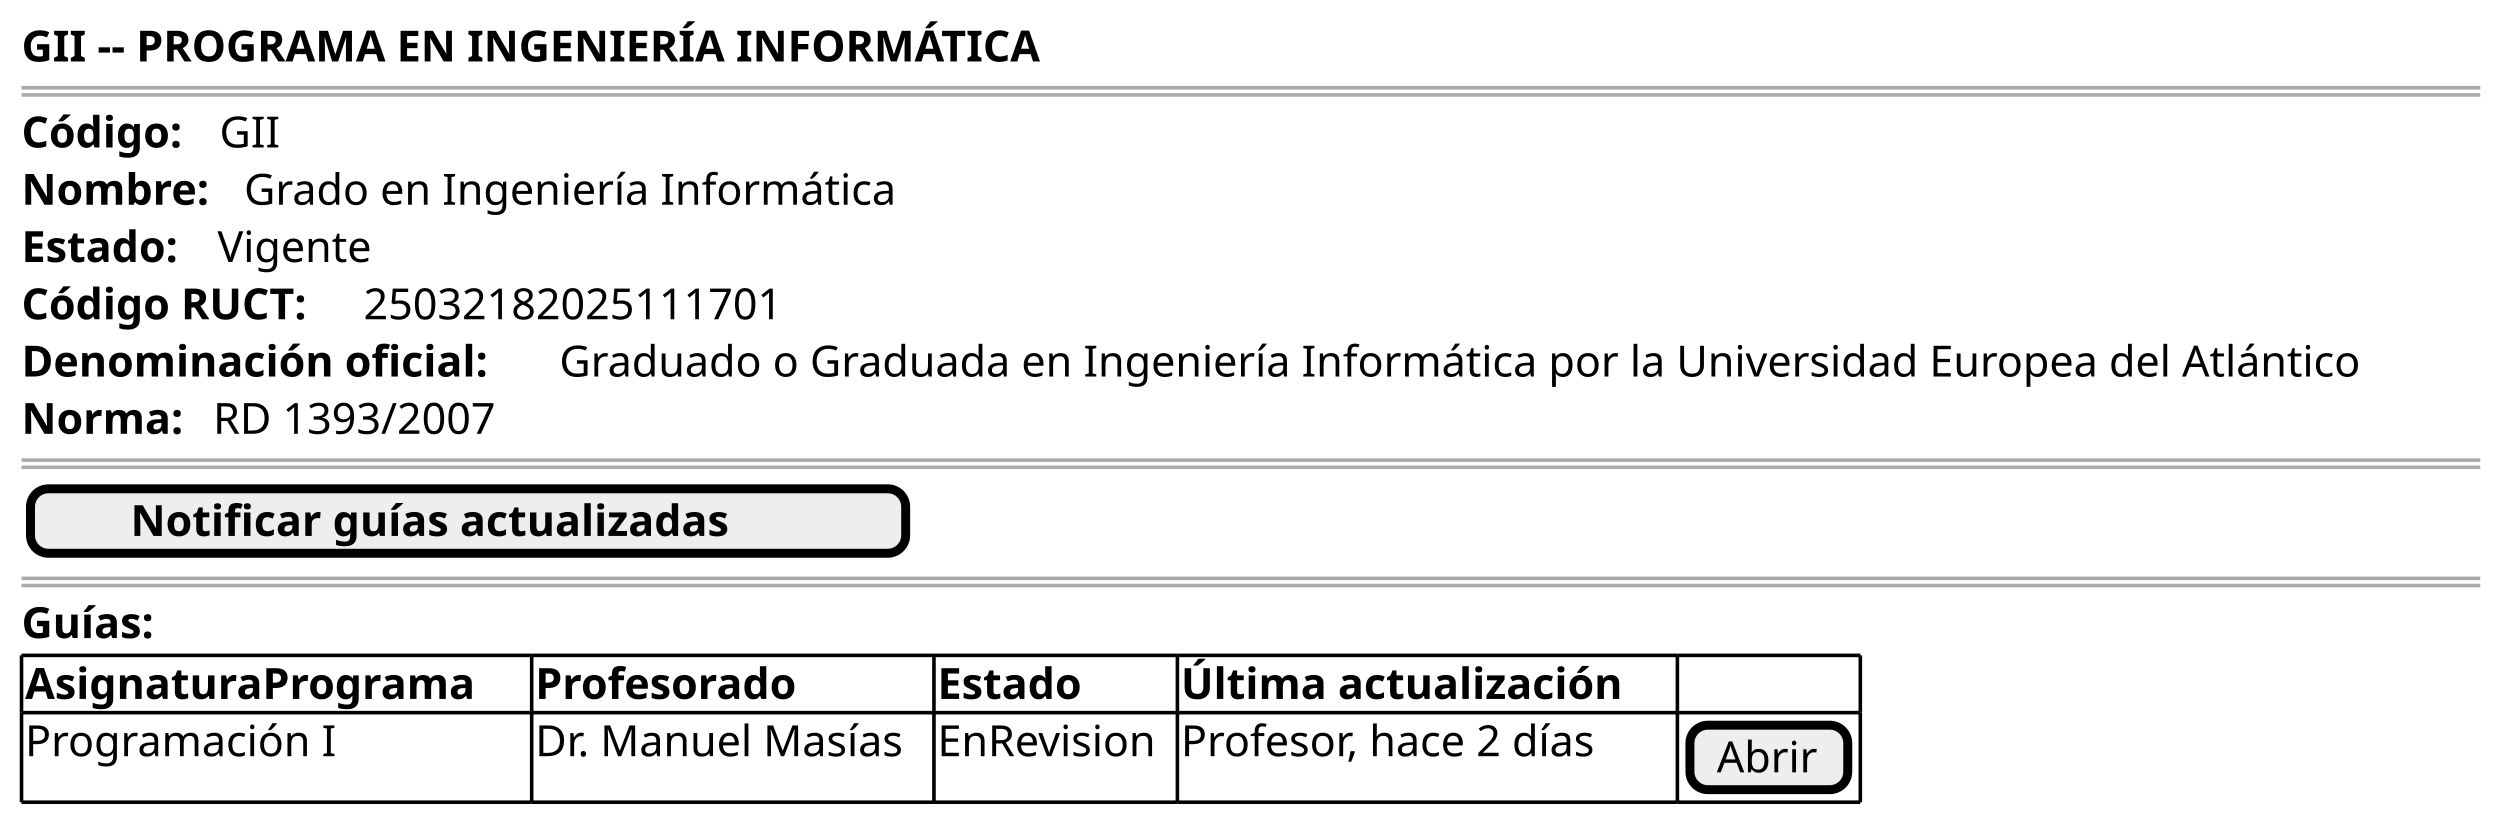
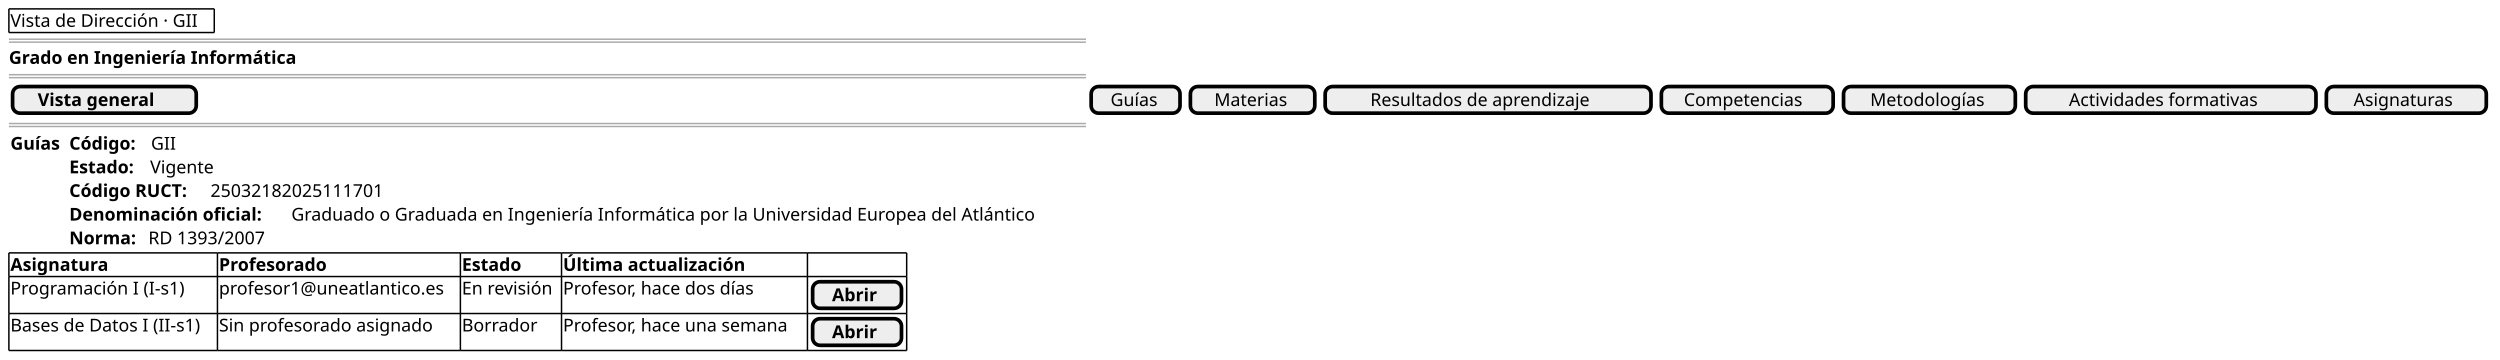
- <svg xmlns="http://www.w3.org/2000/svg" version="1.1" data-diagram-type="SALT" style="width:697px;height:230px;background:#FFFFFF;" width="697px" height="230px" viewBox="0 0 697 230" zoomAndPan="magnify" preserveAspectRatio="none" contentStyleType="text/css">
+ <svg xmlns="http://www.w3.org/2000/svg" version="1.1" data-diagram-type="SALT" style="width:1688px;height:243px;background:#FFFFFF;" width="1688px" height="243px" viewBox="0 0 1688 243" zoomAndPan="magnify" preserveAspectRatio="none" contentStyleType="text/css">
  <defs />
  <g font-family="sans-serif" lengthAdjust="spacing">
-     <text x="6" y="17.139" fill="#000" font-size="12" textLength="318.082" font-weight="700">GII -- PROGRAMA EN INGENIERÍA INFORMÁTICA</text>
-     <line x1="6" y1="24.469" x2="691.504" y2="24.469" style="stroke:#AAA;stroke-width:1;" />
-     <line x1="6" y1="26.469" x2="691.504" y2="26.469" style="stroke:#AAA;stroke-width:1;" />
-     <text x="6" y="41.107" fill="#000" font-size="12" textLength="51.387" font-weight="700">Código:</text>
-     <text x="61.201" y="41.107" fill="#000" font-size="12" textLength="16.377">GII</text>
-     <text x="6" y="57.076" fill="#000" font-size="12" textLength="58.236" font-weight="700">Nombre:</text>
-     <text x="68.051" y="57.076" fill="#000" font-size="12" textLength="191.742">Grado en Ingeniería Informática</text>
-     <text x="6" y="73.045" fill="#000" font-size="12" textLength="50.807" font-weight="700">Estado:</text>
-     <text x="60.621" y="73.045" fill="#000" font-size="12" textLength="46.236">Vigente</text>
-     <text x="6" y="89.014" fill="#000" font-size="12" textLength="91.541" font-weight="700">Código RUCT:</text>
-     <text x="101.355" y="89.014" fill="#000" font-size="12" textLength="129.791">25032182025111701</text>
-     <text x="6" y="104.982" fill="#000" font-size="12" textLength="146.15" font-weight="700">Denominación oficial:</text>
-     <text x="155.965" y="104.982" fill="#000" font-size="12" textLength="534.539">Graduado o Graduada en Ingeniería Informática por la Universidad Europea del Atlántico</text>
-     <text x="6" y="120.951" fill="#000" font-size="12" textLength="49.605" font-weight="700">Norma:</text>
-     <text x="59.42" y="120.951" fill="#000" font-size="12" textLength="86.514">RD 1393/2007</text>
-     <line x1="6" y1="128.281" x2="691.504" y2="128.281" style="stroke:#AAA;stroke-width:1;" />
-     <line x1="6" y1="130.281" x2="691.504" y2="130.281" style="stroke:#AAA;stroke-width:1;" />
-     <rect x="8.5" y="136.281" width="244" height="17.969" fill="#EEE" style="stroke:#000;stroke-width:2.5;" rx="5" ry="5" />
-     <text x="36.416" y="149.42" fill="#000" font-size="12" textLength="188.168" font-weight="700">Notificar guías actualizadas</text>
-     <line x1="6" y1="161.25" x2="691.504" y2="161.25" style="stroke:#AAA;stroke-width:1;" />
-     <line x1="6" y1="163.25" x2="691.504" y2="163.25" style="stroke:#AAA;stroke-width:1;" />
-     <text x="6" y="177.889" fill="#000" font-size="12" textLength="42.545" font-weight="700">Guías:</text>
-     <text x="7" y="194.857" fill="#000" font-size="12" textLength="140.232" font-weight="700">AsignaturaPrograma</text>
-     <text x="149.232" y="194.857" fill="#000" font-size="12" textLength="82.553" font-weight="700">Profesorado</text>
-     <text x="261.383" y="194.857" fill="#000" font-size="12" textLength="46.008" font-weight="700">Estado</text>
-     <text x="329.26" y="194.857" fill="#000" font-size="12" textLength="137.396" font-weight="700">Última actualización</text>
-     <text x="7" y="210.826" fill="#000" font-size="12" textLength="90.691">Programación I</text>
-     <text x="149.232" y="210.826" fill="#000" font-size="12" textLength="110.15">Dr. Manuel Masías</text>
-     <text x="261.383" y="210.826" fill="#000" font-size="12" textLength="65.877">EnRevision</text>
-     <text x="329.26" y="210.826" fill="#000" font-size="12" textLength="126.035">Profesor, hace 2 días</text>
-     <rect x="471.156" y="202.188" width="44" height="17.969" fill="#EEE" style="stroke:#000;stroke-width:2.5;" rx="5" ry="5" />
-     <text x="478.643" y="215.326" fill="#000" font-size="12" textLength="29.027">Abrir</text>
-     <line x1="6" y1="182.719" x2="148.232" y2="182.719" style="stroke:#000;stroke-width:1;" />
-     <line x1="260.383" y1="223.656" x2="328.26" y2="223.656" style="stroke:#000;stroke-width:1;" />
-     <line x1="148.232" y1="182.719" x2="260.383" y2="182.719" style="stroke:#000;stroke-width:1;" />
-     <line x1="328.26" y1="223.656" x2="467.656" y2="223.656" style="stroke:#000;stroke-width:1;" />
-     <line x1="260.383" y1="182.719" x2="328.26" y2="182.719" style="stroke:#000;stroke-width:1;" />
-     <line x1="467.656" y1="223.656" x2="518.656" y2="223.656" style="stroke:#000;stroke-width:1;" />
-     <line x1="328.26" y1="182.719" x2="467.656" y2="182.719" style="stroke:#000;stroke-width:1;" />
-     <line x1="467.656" y1="182.719" x2="518.656" y2="182.719" style="stroke:#000;stroke-width:1;" />
-     <line x1="6" y1="198.688" x2="148.232" y2="198.688" style="stroke:#000;stroke-width:1;" />
-     <line x1="148.232" y1="198.688" x2="260.383" y2="198.688" style="stroke:#000;stroke-width:1;" />
-     <line x1="260.383" y1="198.688" x2="328.26" y2="198.688" style="stroke:#000;stroke-width:1;" />
-     <line x1="328.26" y1="198.688" x2="467.656" y2="198.688" style="stroke:#000;stroke-width:1;" />
-     <line x1="467.656" y1="198.688" x2="518.656" y2="198.688" style="stroke:#000;stroke-width:1;" />
-     <line x1="6" y1="223.656" x2="148.232" y2="223.656" style="stroke:#000;stroke-width:1;" />
-     <line x1="148.232" y1="223.656" x2="260.383" y2="223.656" style="stroke:#000;stroke-width:1;" />
-     <line x1="6" y1="182.719" x2="6" y2="198.688" style="stroke:#000;stroke-width:1;" />
-     <line x1="148.232" y1="198.688" x2="148.232" y2="223.656" style="stroke:#000;stroke-width:1;" />
-     <line x1="148.232" y1="182.719" x2="148.232" y2="198.688" style="stroke:#000;stroke-width:1;" />
-     <line x1="260.383" y1="198.688" x2="260.383" y2="223.656" style="stroke:#000;stroke-width:1;" />
-     <line x1="260.383" y1="182.719" x2="260.383" y2="198.688" style="stroke:#000;stroke-width:1;" />
-     <line x1="328.26" y1="198.688" x2="328.26" y2="223.656" style="stroke:#000;stroke-width:1;" />
-     <line x1="328.26" y1="182.719" x2="328.26" y2="198.688" style="stroke:#000;stroke-width:1;" />
-     <line x1="467.656" y1="198.688" x2="467.656" y2="223.656" style="stroke:#000;stroke-width:1;" />
-     <line x1="518.656" y1="198.688" x2="518.656" y2="223.656" style="stroke:#000;stroke-width:1;" />
-     <line x1="467.656" y1="182.719" x2="467.656" y2="198.688" style="stroke:#000;stroke-width:1;" />
-     <line x1="518.656" y1="182.719" x2="518.656" y2="198.688" style="stroke:#000;stroke-width:1;" />
-     <line x1="6" y1="198.688" x2="6" y2="223.656" style="stroke:#000;stroke-width:1;" />
+     <text x="7" y="18.139" fill="#000" font-size="12" textLength="136.67">Vista de Dirección · GII</text>
+     <line x1="6" y1="6" x2="144.67" y2="6" style="stroke:#000;stroke-width:1;" />
+     <line x1="6" y1="21.969" x2="144.67" y2="21.969" style="stroke:#000;stroke-width:1;" />
+     <line x1="6" y1="6" x2="6" y2="21.969" style="stroke:#000;stroke-width:1;" />
+     <line x1="144.67" y1="6" x2="144.67" y2="21.969" style="stroke:#000;stroke-width:1;" />
+     <line x1="6" y1="26.469" x2="733.25" y2="26.469" style="stroke:#AAA;stroke-width:1;" />
+     <line x1="6" y1="28.469" x2="733.25" y2="28.469" style="stroke:#AAA;stroke-width:1;" />
+     <text x="6" y="43.107" fill="#000" font-size="12" textLength="216.627" font-weight="700">Grado en Ingeniería Informática</text>
+     <line x1="6" y1="50.438" x2="733.25" y2="50.438" style="stroke:#AAA;stroke-width:1;" />
+     <line x1="6" y1="52.438" x2="733.25" y2="52.438" style="stroke:#AAA;stroke-width:1;" />
+     <rect x="8.5" y="58.438" width="124" height="17.969" fill="#EEE" style="stroke:#000;stroke-width:2.5;" rx="5" ry="5" />
+     <text x="25.453" y="71.576" fill="#000" font-size="12" textLength="90.094" font-weight="700">Vista general</text>
+     <rect x="736.75" y="58.438" width="60" height="17.969" fill="#EEE" style="stroke:#000;stroke-width:2.5;" rx="5" ry="5" />
+     <text x="749.828" y="71.576" fill="#000" font-size="12" textLength="33.844">Guías</text>
+     <rect x="803.75" y="58.438" width="84" height="17.969" fill="#EEE" style="stroke:#000;stroke-width:2.5;" rx="5" ry="5" />
+     <text x="819.916" y="71.576" fill="#000" font-size="12" textLength="51.668">Materias</text>
+     <rect x="894.75" y="58.438" width="220" height="17.969" fill="#EEE" style="stroke:#000;stroke-width:2.5;" rx="5" ry="5" />
+     <text x="925.238" y="71.576" fill="#000" font-size="12" textLength="159.023">Resultados de aprendizaje</text>
+     <rect x="1121.75" y="58.438" width="116" height="17.969" fill="#EEE" style="stroke:#000;stroke-width:2.5;" rx="5" ry="5" />
+     <text x="1136.93" y="71.576" fill="#000" font-size="12" textLength="85.641">Competencias</text>
+     <rect x="1244.75" y="58.438" width="116" height="17.969" fill="#EEE" style="stroke:#000;stroke-width:2.5;" rx="5" ry="5" />
+     <text x="1262.763" y="71.576" fill="#000" font-size="12" textLength="79.975">Metodologías</text>
+     <rect x="1367.75" y="58.438" width="196" height="17.969" fill="#EEE" style="stroke:#000;stroke-width:2.5;" rx="5" ry="5" />
+     <text x="1396.946" y="71.576" fill="#000" font-size="12" textLength="137.607">Actividades formativas</text>
+     <rect x="1570.75" y="58.438" width="108" height="17.969" fill="#EEE" style="stroke:#000;stroke-width:2.5;" rx="5" ry="5" />
+     <text x="1589.14" y="71.576" fill="#000" font-size="12" textLength="71.221">Asignaturas</text>
+     <line x1="6" y1="83.406" x2="733.25" y2="83.406" style="stroke:#AAA;stroke-width:1;" />
+     <line x1="6" y1="85.406" x2="733.25" y2="85.406" style="stroke:#AAA;stroke-width:1;" />
+     <text x="7" y="101.045" fill="#000" font-size="12" textLength="37.746" font-weight="700">Guías</text>
+     <text x="46.746" y="101.045" fill="#000" font-size="12" textLength="51.387" font-weight="700">Código:</text>
+     <text x="101.947" y="101.045" fill="#000" font-size="12" textLength="16.377">GII</text>
+     <text x="46.746" y="117.014" fill="#000" font-size="12" textLength="50.807" font-weight="700">Estado:</text>
+     <text x="101.367" y="117.014" fill="#000" font-size="12" textLength="46.236">Vigente</text>
+     <text x="46.746" y="132.982" fill="#000" font-size="12" textLength="91.541" font-weight="700">Código RUCT:</text>
+     <text x="142.102" y="132.982" fill="#000" font-size="12" textLength="129.791">25032182025111701</text>
+     <text x="46.746" y="148.951" fill="#000" font-size="12" textLength="146.15" font-weight="700">Denominación oficial:</text>
+     <text x="196.711" y="148.951" fill="#000" font-size="12" textLength="534.539">Graduado o Graduada en Ingeniería Informática por la Universidad Europea del Atlántico</text>
+     <text x="46.746" y="164.92" fill="#000" font-size="12" textLength="49.605" font-weight="700">Norma:</text>
+     <text x="100.166" y="164.92" fill="#000" font-size="12" textLength="86.514">RD 1393/2007</text>
+     <text x="7" y="182.889" fill="#000" font-size="12" textLength="74.068" font-weight="700">Asignatura</text>
+     <text x="147.82" y="182.889" fill="#000" font-size="12" textLength="82.553" font-weight="700">Profesorado</text>
+     <text x="311.855" y="182.889" fill="#000" font-size="12" textLength="46.008" font-weight="700">Estado</text>
+     <text x="380.143" y="182.889" fill="#000" font-size="12" textLength="137.396" font-weight="700">Última actualización</text>
+     <text x="7" y="198.857" fill="#000" font-size="12" textLength="125.625">Programación I (I-s1)</text>
+     <text x="147.82" y="198.857" fill="#000" font-size="12" textLength="162.035">profesor1@uneatlantico.es</text>
+     <text x="311.855" y="198.857" fill="#000" font-size="12" textLength="66.287">En revisión</text>
+     <text x="380.143" y="198.857" fill="#000" font-size="12" textLength="139.611">Profesor, hace dos días</text>
+     <rect x="548.688" y="190.219" width="60" height="17.969" fill="#EEE" style="stroke:#000;stroke-width:2.5;" rx="5" ry="5" />
+     <text x="561.774" y="203.357" fill="#000" font-size="12" textLength="33.826" font-weight="700">Abrir</text>
+     <text x="7" y="223.826" fill="#000" font-size="12" textLength="138.82">Bases de Datos I (II-s1)</text>
+     <text x="147.82" y="223.826" fill="#000" font-size="12" textLength="153">Sin profesorado asignado</text>
+     <text x="311.855" y="223.826" fill="#000" font-size="12" textLength="52.688">Borrador</text>
+     <text x="380.143" y="223.826" fill="#000" font-size="12" textLength="164.045">Profesor, hace una semana</text>
+     <rect x="548.688" y="215.188" width="60" height="17.969" fill="#EEE" style="stroke:#000;stroke-width:2.5;" rx="5" ry="5" />
+     <text x="561.774" y="228.326" fill="#000" font-size="12" textLength="33.826" font-weight="700">Abrir</text>
+     <line x1="6" y1="170.75" x2="146.82" y2="170.75" style="stroke:#000;stroke-width:1;" />
+     <line x1="310.855" y1="211.688" x2="379.143" y2="211.688" style="stroke:#000;stroke-width:1;" />
+     <line x1="146.82" y1="170.75" x2="310.855" y2="170.75" style="stroke:#000;stroke-width:1;" />
+     <line x1="379.143" y1="211.688" x2="545.188" y2="211.688" style="stroke:#000;stroke-width:1;" />
+     <line x1="310.855" y1="170.75" x2="379.143" y2="170.75" style="stroke:#000;stroke-width:1;" />
+     <line x1="545.188" y1="211.688" x2="612.188" y2="211.688" style="stroke:#000;stroke-width:1;" />
+     <line x1="379.143" y1="170.75" x2="545.188" y2="170.75" style="stroke:#000;stroke-width:1;" />
+     <line x1="545.188" y1="170.75" x2="612.188" y2="170.75" style="stroke:#000;stroke-width:1;" />
+     <line x1="6" y1="236.656" x2="146.82" y2="236.656" style="stroke:#000;stroke-width:1;" />
+     <line x1="146.82" y1="236.656" x2="310.855" y2="236.656" style="stroke:#000;stroke-width:1;" />
+     <line x1="310.855" y1="236.656" x2="379.143" y2="236.656" style="stroke:#000;stroke-width:1;" />
+     <line x1="6" y1="186.719" x2="146.82" y2="186.719" style="stroke:#000;stroke-width:1;" />
+     <line x1="379.143" y1="236.656" x2="545.188" y2="236.656" style="stroke:#000;stroke-width:1;" />
+     <line x1="146.82" y1="186.719" x2="310.855" y2="186.719" style="stroke:#000;stroke-width:1;" />
+     <line x1="545.188" y1="236.656" x2="612.188" y2="236.656" style="stroke:#000;stroke-width:1;" />
+     <line x1="310.855" y1="186.719" x2="379.143" y2="186.719" style="stroke:#000;stroke-width:1;" />
+     <line x1="379.143" y1="186.719" x2="545.188" y2="186.719" style="stroke:#000;stroke-width:1;" />
+     <line x1="545.188" y1="186.719" x2="612.188" y2="186.719" style="stroke:#000;stroke-width:1;" />
+     <line x1="6" y1="211.688" x2="146.82" y2="211.688" style="stroke:#000;stroke-width:1;" />
+     <line x1="146.82" y1="211.688" x2="310.855" y2="211.688" style="stroke:#000;stroke-width:1;" />
+     <line x1="6" y1="170.75" x2="6" y2="186.719" style="stroke:#000;stroke-width:1;" />
+     <line x1="310.855" y1="211.688" x2="310.855" y2="236.656" style="stroke:#000;stroke-width:1;" />
+     <line x1="146.82" y1="170.75" x2="146.82" y2="186.719" style="stroke:#000;stroke-width:1;" />
+     <line x1="379.143" y1="211.688" x2="379.143" y2="236.656" style="stroke:#000;stroke-width:1;" />
+     <line x1="310.855" y1="170.75" x2="310.855" y2="186.719" style="stroke:#000;stroke-width:1;" />
+     <line x1="545.188" y1="211.688" x2="545.188" y2="236.656" style="stroke:#000;stroke-width:1;" />
+     <line x1="612.188" y1="211.688" x2="612.188" y2="236.656" style="stroke:#000;stroke-width:1;" />
+     <line x1="379.143" y1="170.75" x2="379.143" y2="186.719" style="stroke:#000;stroke-width:1;" />
+     <line x1="545.188" y1="170.75" x2="545.188" y2="186.719" style="stroke:#000;stroke-width:1;" />
+     <line x1="612.188" y1="170.75" x2="612.188" y2="186.719" style="stroke:#000;stroke-width:1;" />
+     <line x1="6" y1="186.719" x2="6" y2="211.688" style="stroke:#000;stroke-width:1;" />
+     <line x1="146.82" y1="186.719" x2="146.82" y2="211.688" style="stroke:#000;stroke-width:1;" />
+     <line x1="310.855" y1="186.719" x2="310.855" y2="211.688" style="stroke:#000;stroke-width:1;" />
+     <line x1="379.143" y1="186.719" x2="379.143" y2="211.688" style="stroke:#000;stroke-width:1;" />
+     <line x1="545.188" y1="186.719" x2="545.188" y2="211.688" style="stroke:#000;stroke-width:1;" />
+     <line x1="612.188" y1="186.719" x2="612.188" y2="211.688" style="stroke:#000;stroke-width:1;" />
+     <line x1="6" y1="211.688" x2="6" y2="236.656" style="stroke:#000;stroke-width:1;" />
+     <line x1="146.82" y1="211.688" x2="146.82" y2="236.656" style="stroke:#000;stroke-width:1;" />
  </g>
</svg>
